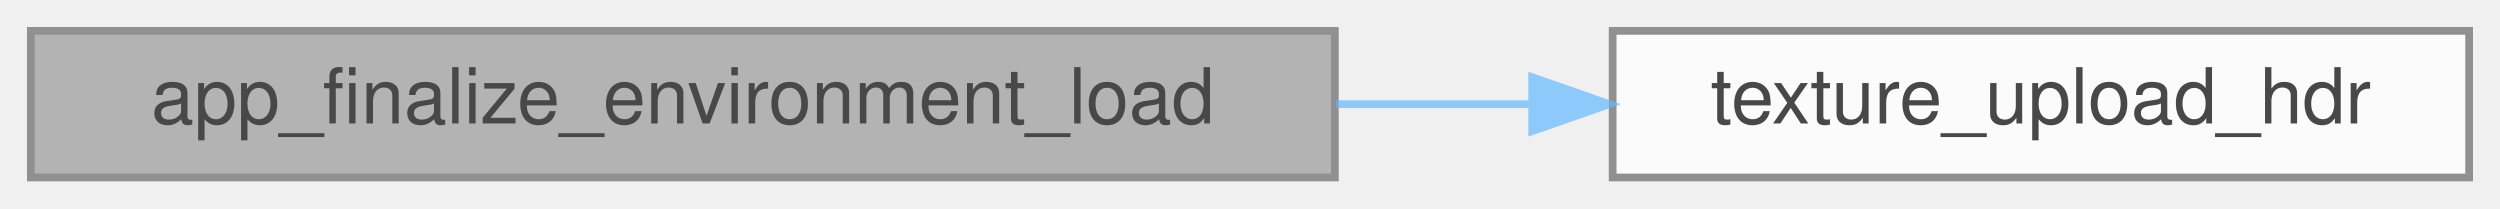
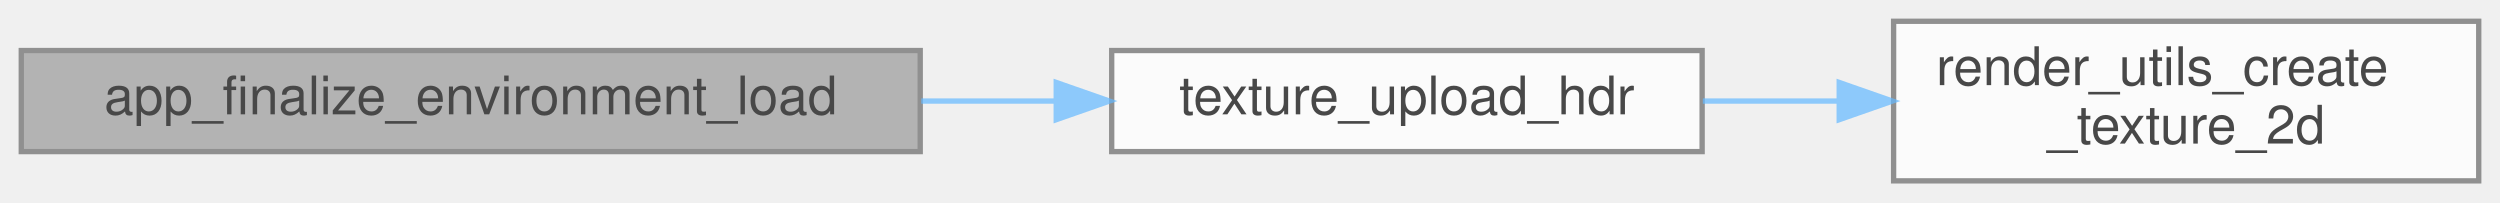
- <svg xmlns="http://www.w3.org/2000/svg" xmlns:xlink="http://www.w3.org/1999/xlink" width="324pt" height="27pt" viewBox="0.00 0.00 324.00 27.00">
+ <svg xmlns="http://www.w3.org/2000/svg" xmlns:xlink="http://www.w3.org/1999/xlink" width="470pt" height="38pt" viewBox="0.00 0.00 470.00 38.00">
  <svg id="main" version="1.1" xml:space="preserve">
    <style type="text/css">
.node, .edge {opacity: 0.7;}
.node.selected, .edge.selected {opacity: 1;}
.edge:hover path { stroke: red; }
.edge:hover polygon { stroke: red; fill: red; }
</style>
    <svg id="graph" class="graph">
-       <g id="graph0" class="graph" transform="scale(1 1) rotate(0) translate(4 23)">
+       <g id="graph0" class="graph" transform="scale(1 1) rotate(0) translate(4 34)">
        <g id="Node000001" class="node">
          <g id="a_Node000001">
            <a xlink:title="Finalizes the HDR texture upload once the async loader is ready.">
-               <polygon fill="#999999" stroke="#666666" points="169,-19 0,-19 0,0 169,0 169,-19" />
-               <text text-anchor="middle" x="84.5" y="-7" font-family="Helvetica,sans-Serif" font-size="10.00">app_finalize_environment_load</text>
+               <polygon fill="#999999" stroke="#666666" points="169,-24.5 0,-24.5 0,-5.5 169,-5.5 169,-24.5" />
+               <text text-anchor="middle" x="84.5" y="-12.5" font-family="Helvetica,sans-Serif" font-size="10.00">app_finalize_environment_load</text>
            </a>
          </g>
        </g>
        <g id="Node000002" class="node">
          <g id="a_Node000002">
            <a xlink:href="texture_8c.html#a01e129653227bd752f57379613c96b3c" target="_top" xlink:title="Uploads raw floating-point RGB data to an OpenGL texture.">
-               <polygon fill="white" stroke="#666666" points="316,-19 205,-19 205,0 316,0 316,-19" />
-               <text text-anchor="middle" x="260.5" y="-7" font-family="Helvetica,sans-Serif" font-size="10.00">texture_upload_hdr</text>
+               <polygon fill="white" stroke="#666666" points="316,-24.5 205,-24.5 205,-5.5 316,-5.5 316,-24.5" />
+               <text text-anchor="middle" x="260.5" y="-12.5" font-family="Helvetica,sans-Serif" font-size="10.00">texture_upload_hdr</text>
            </a>
          </g>
        </g>
        <g id="edge1_Node000001_Node000002" class="edge">
          <g id="a_edge1_Node000001_Node000002">
            <a xlink:title=" ">
-               <path fill="none" stroke="#63b8ff" d="M169.19,-9.5C177.63,-9.5 186.12,-9.5 194.34,-9.5" />
-               <polygon fill="#63b8ff" stroke="#63b8ff" points="194.57,-13 204.57,-9.5 194.57,-6 194.57,-13" />
+               <path fill="none" stroke="#63b8ff" d="M169.19,-15C177.63,-15 186.12,-15 194.34,-15" />
+               <polygon fill="#63b8ff" stroke="#63b8ff" points="194.57,-18.5 204.57,-15 194.57,-11.5 194.57,-18.5" />
+             </a>
+           </g>
+         </g>
+         <g id="Node000003" class="node">
+           <g id="a_Node000003">
+             <a xlink:href="render__utils_8c.html#a90d078a815893bfeb3fab9a551942916" target="_top" xlink:title="Creates a 2D texture with specified parameters.">
+               <polygon fill="white" stroke="#666666" points="462,-30 352,-30 352,0 462,0 462,-30" />
+               <text text-anchor="start" x="360" y="-18" font-family="Helvetica,sans-Serif" font-size="10.00">render_utils_create</text>
+               <text text-anchor="middle" x="407" y="-7" font-family="Helvetica,sans-Serif" font-size="10.00">_texture_2d</text>
+             </a>
+           </g>
+         </g>
+         <g id="edge2_Node000002_Node000003" class="edge">
+           <g id="a_edge2_Node000002_Node000003">
+             <a xlink:title=" ">
+               <path fill="none" stroke="#63b8ff" d="M316.13,-15C324.42,-15 333.05,-15 341.53,-15" />
+               <polygon fill="#63b8ff" stroke="#63b8ff" points="341.77,-18.5 351.77,-15 341.77,-11.5 341.77,-18.5" />
            </a>
          </g>
        </g>
      </g>
    </svg>
  </svg>
  <style type="text/css">

[data-mouse-over-selected='false'] { opacity: 0.7; }
[data-mouse-over-selected='true']  { opacity: 1.0; }

</style>
</svg>
